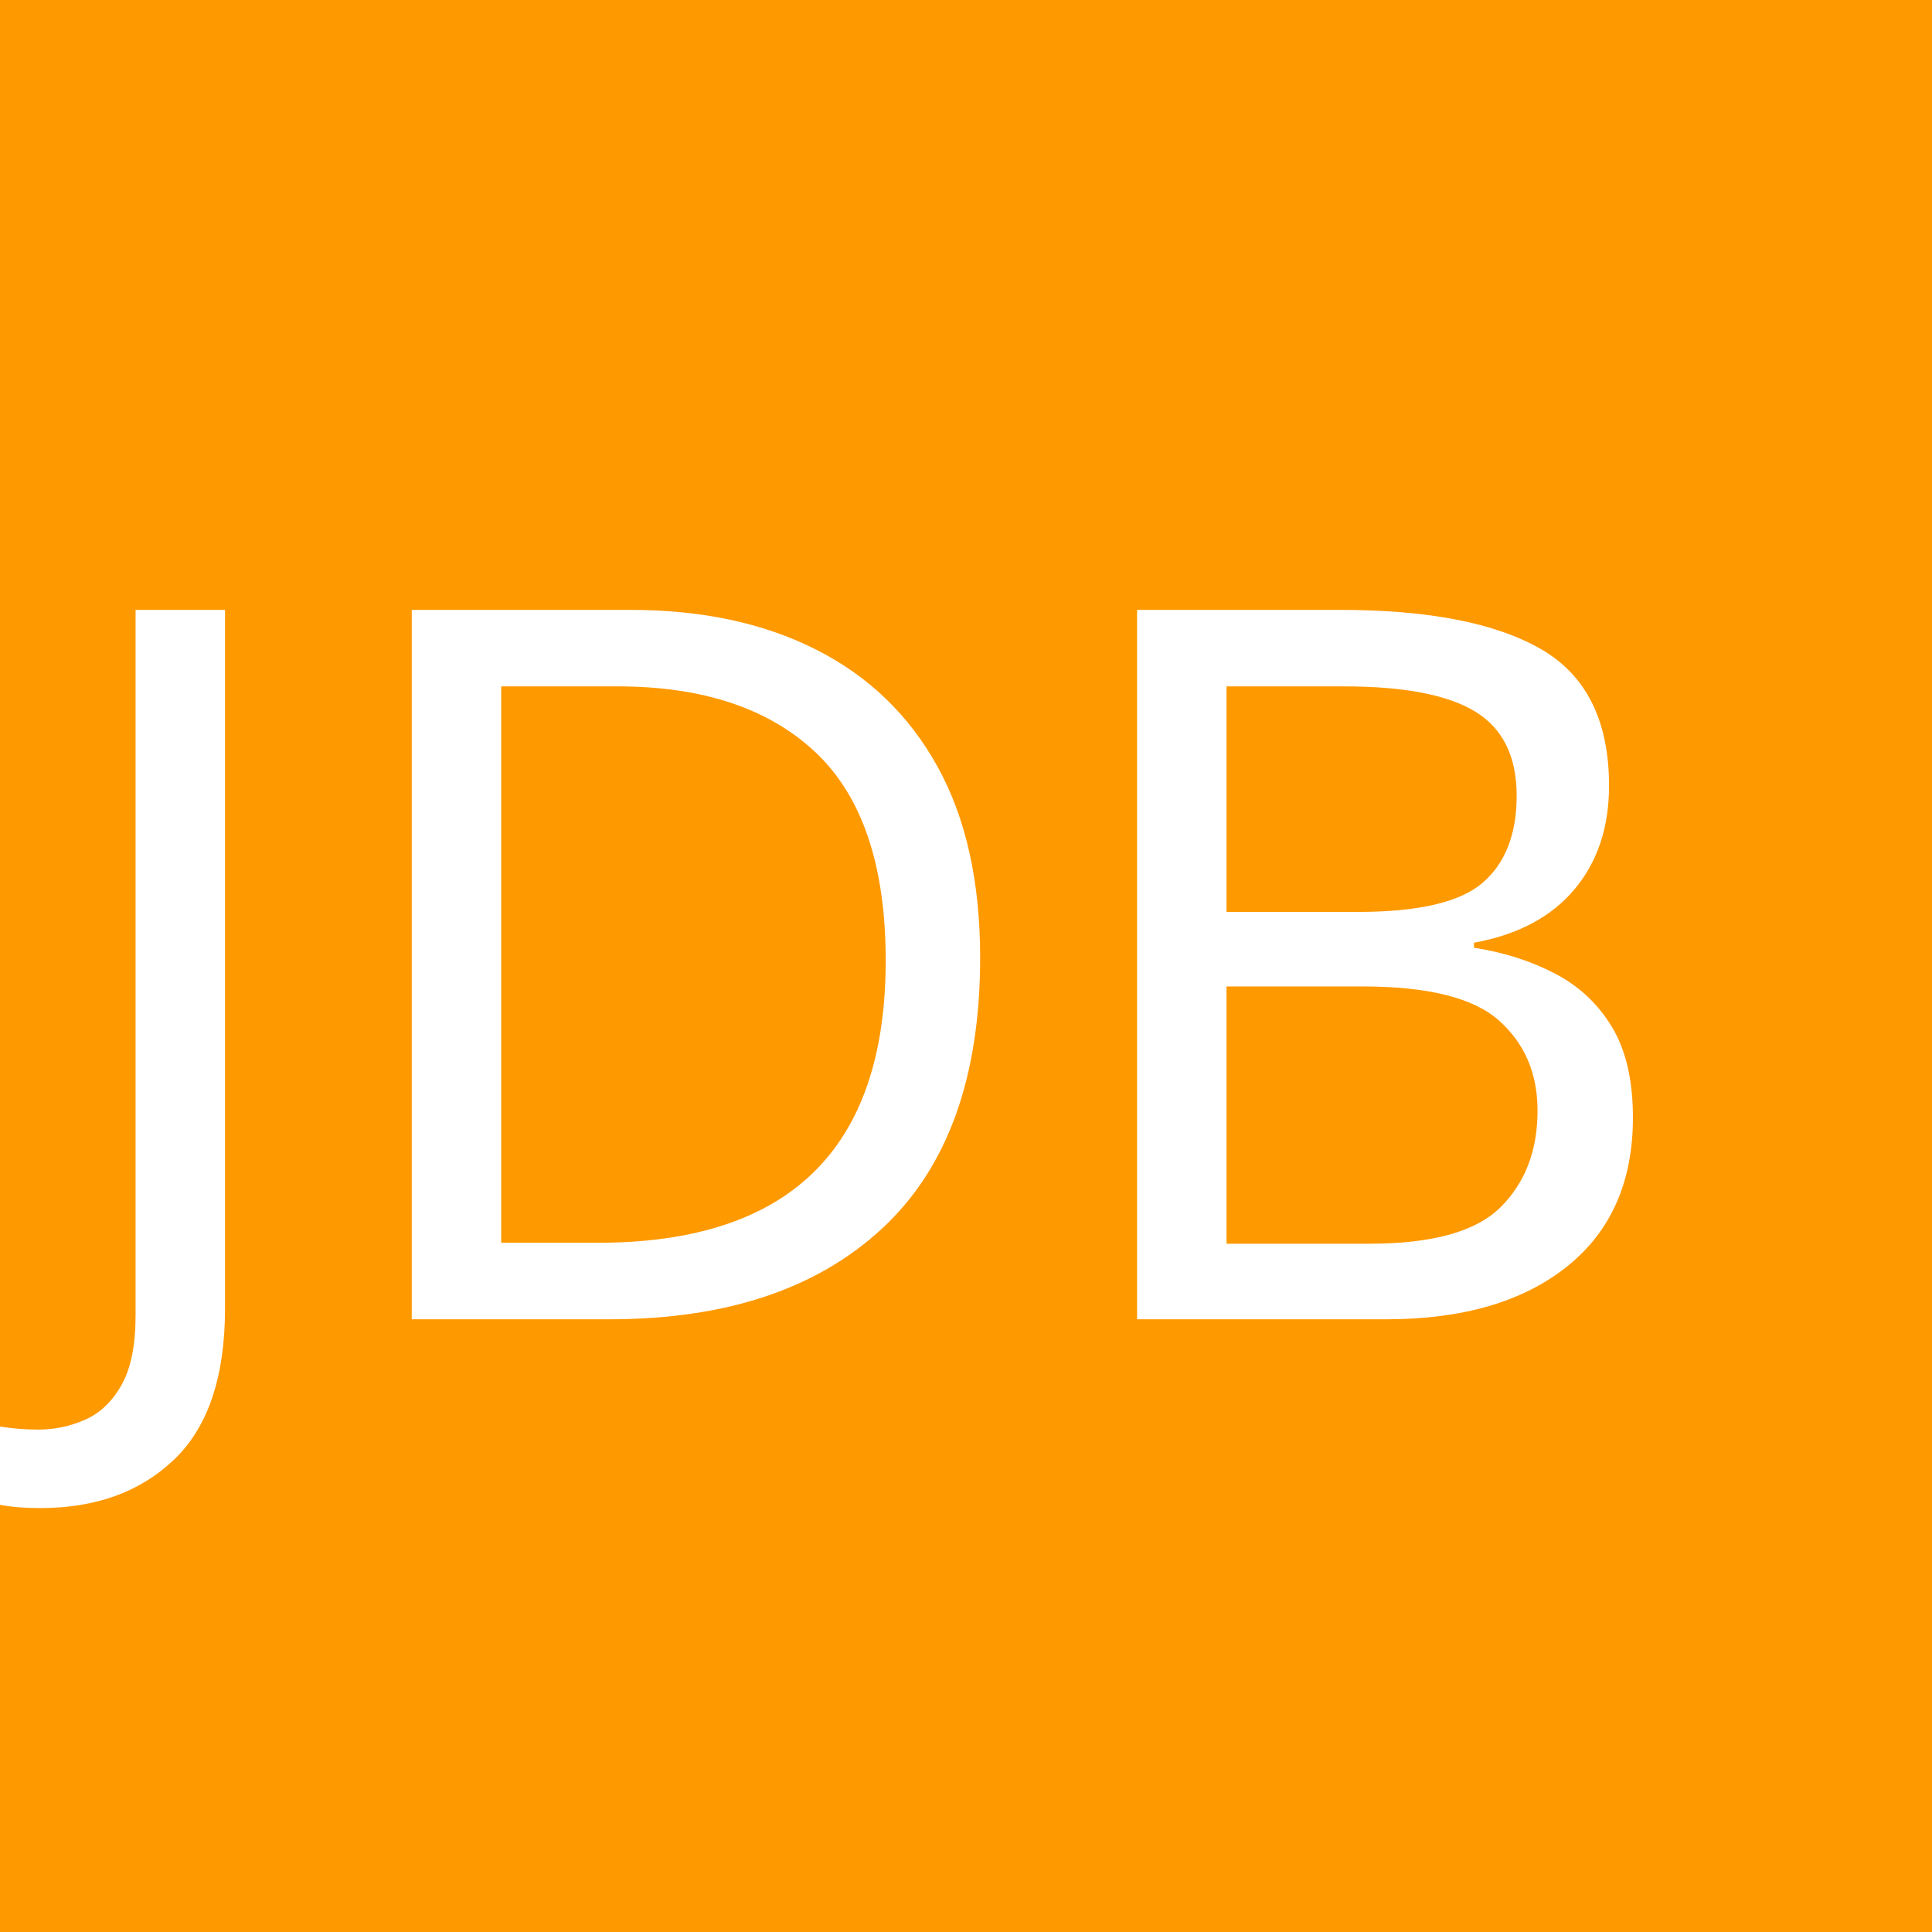
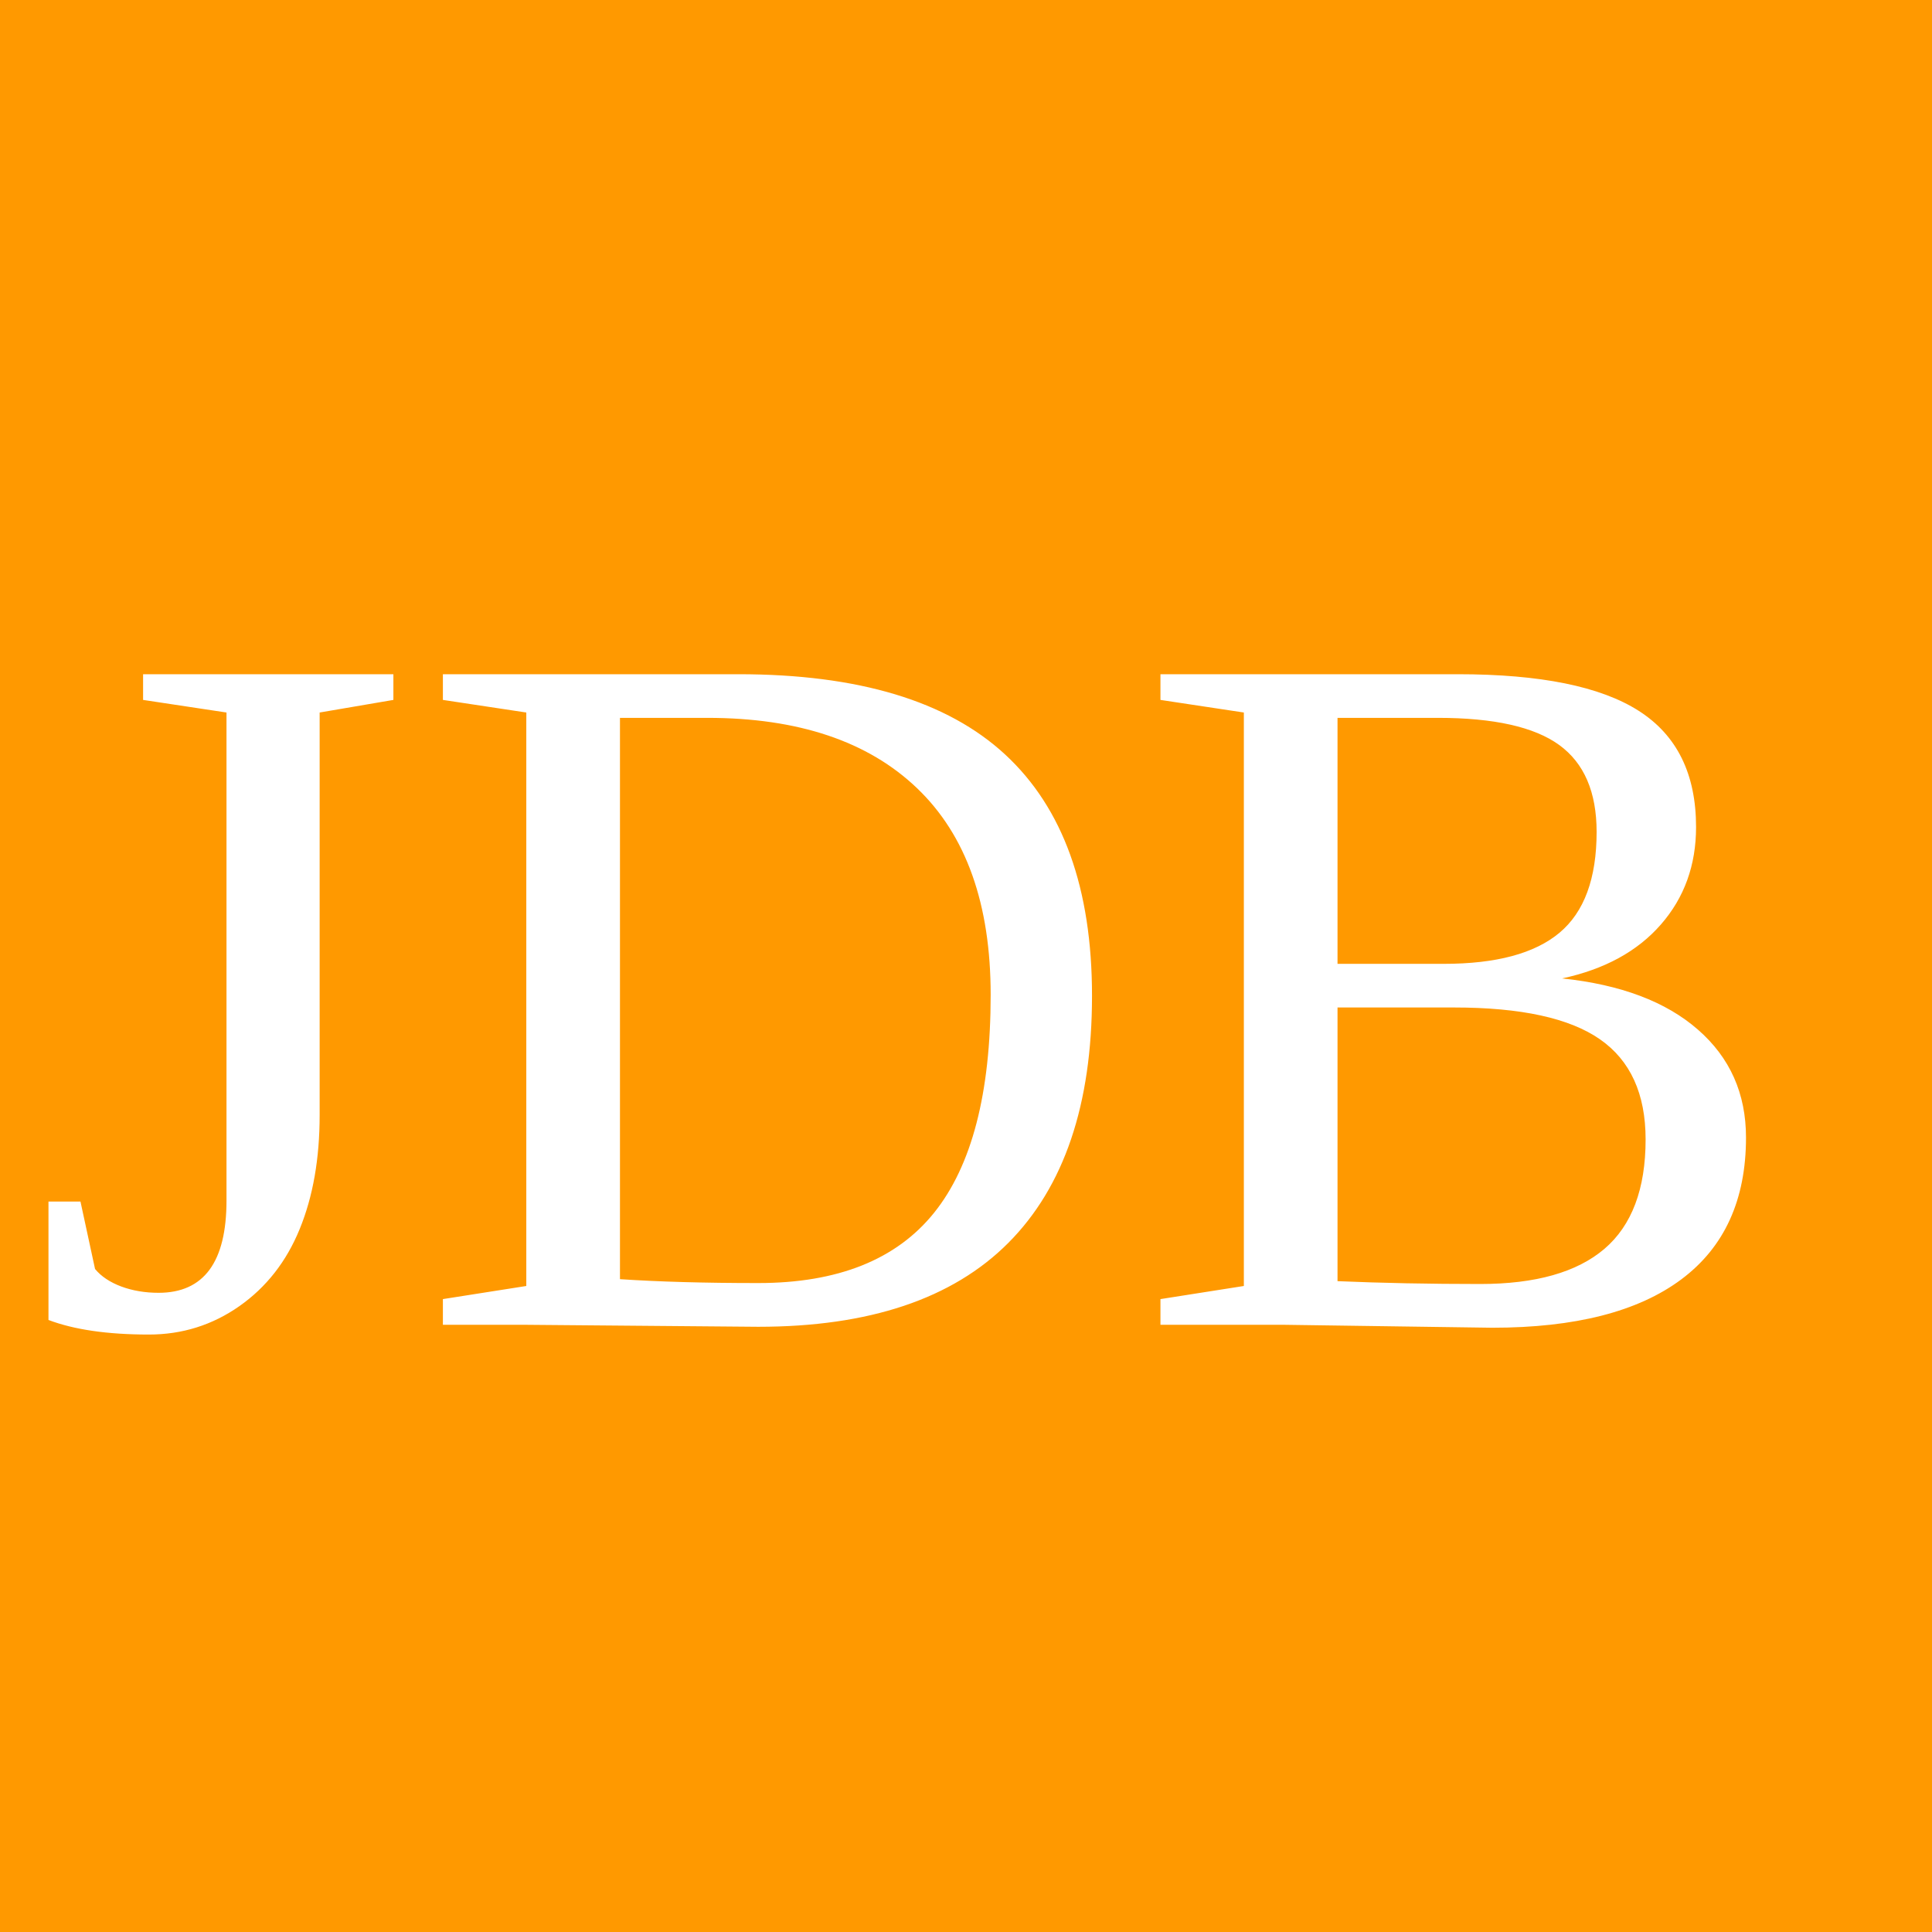
<svg xmlns="http://www.w3.org/2000/svg" width="350" height="350">
  <g>
-     <rect id="jdb" height="350" width="350" y="0" x="0" fill="#ff9900" />
-     <text font-weight="normal" font-family="'Asap'" font-size="180" id="jdb2" y="239" x="8" fill="#ffffff">JDB</text>
+     <rect height="100%" width="100%" y="0" x="0" fill="#ff9900" />
+     <text font-size="180" y="240" x="5" fill="#ffffff">JDB</text>
  </g>
</svg>
